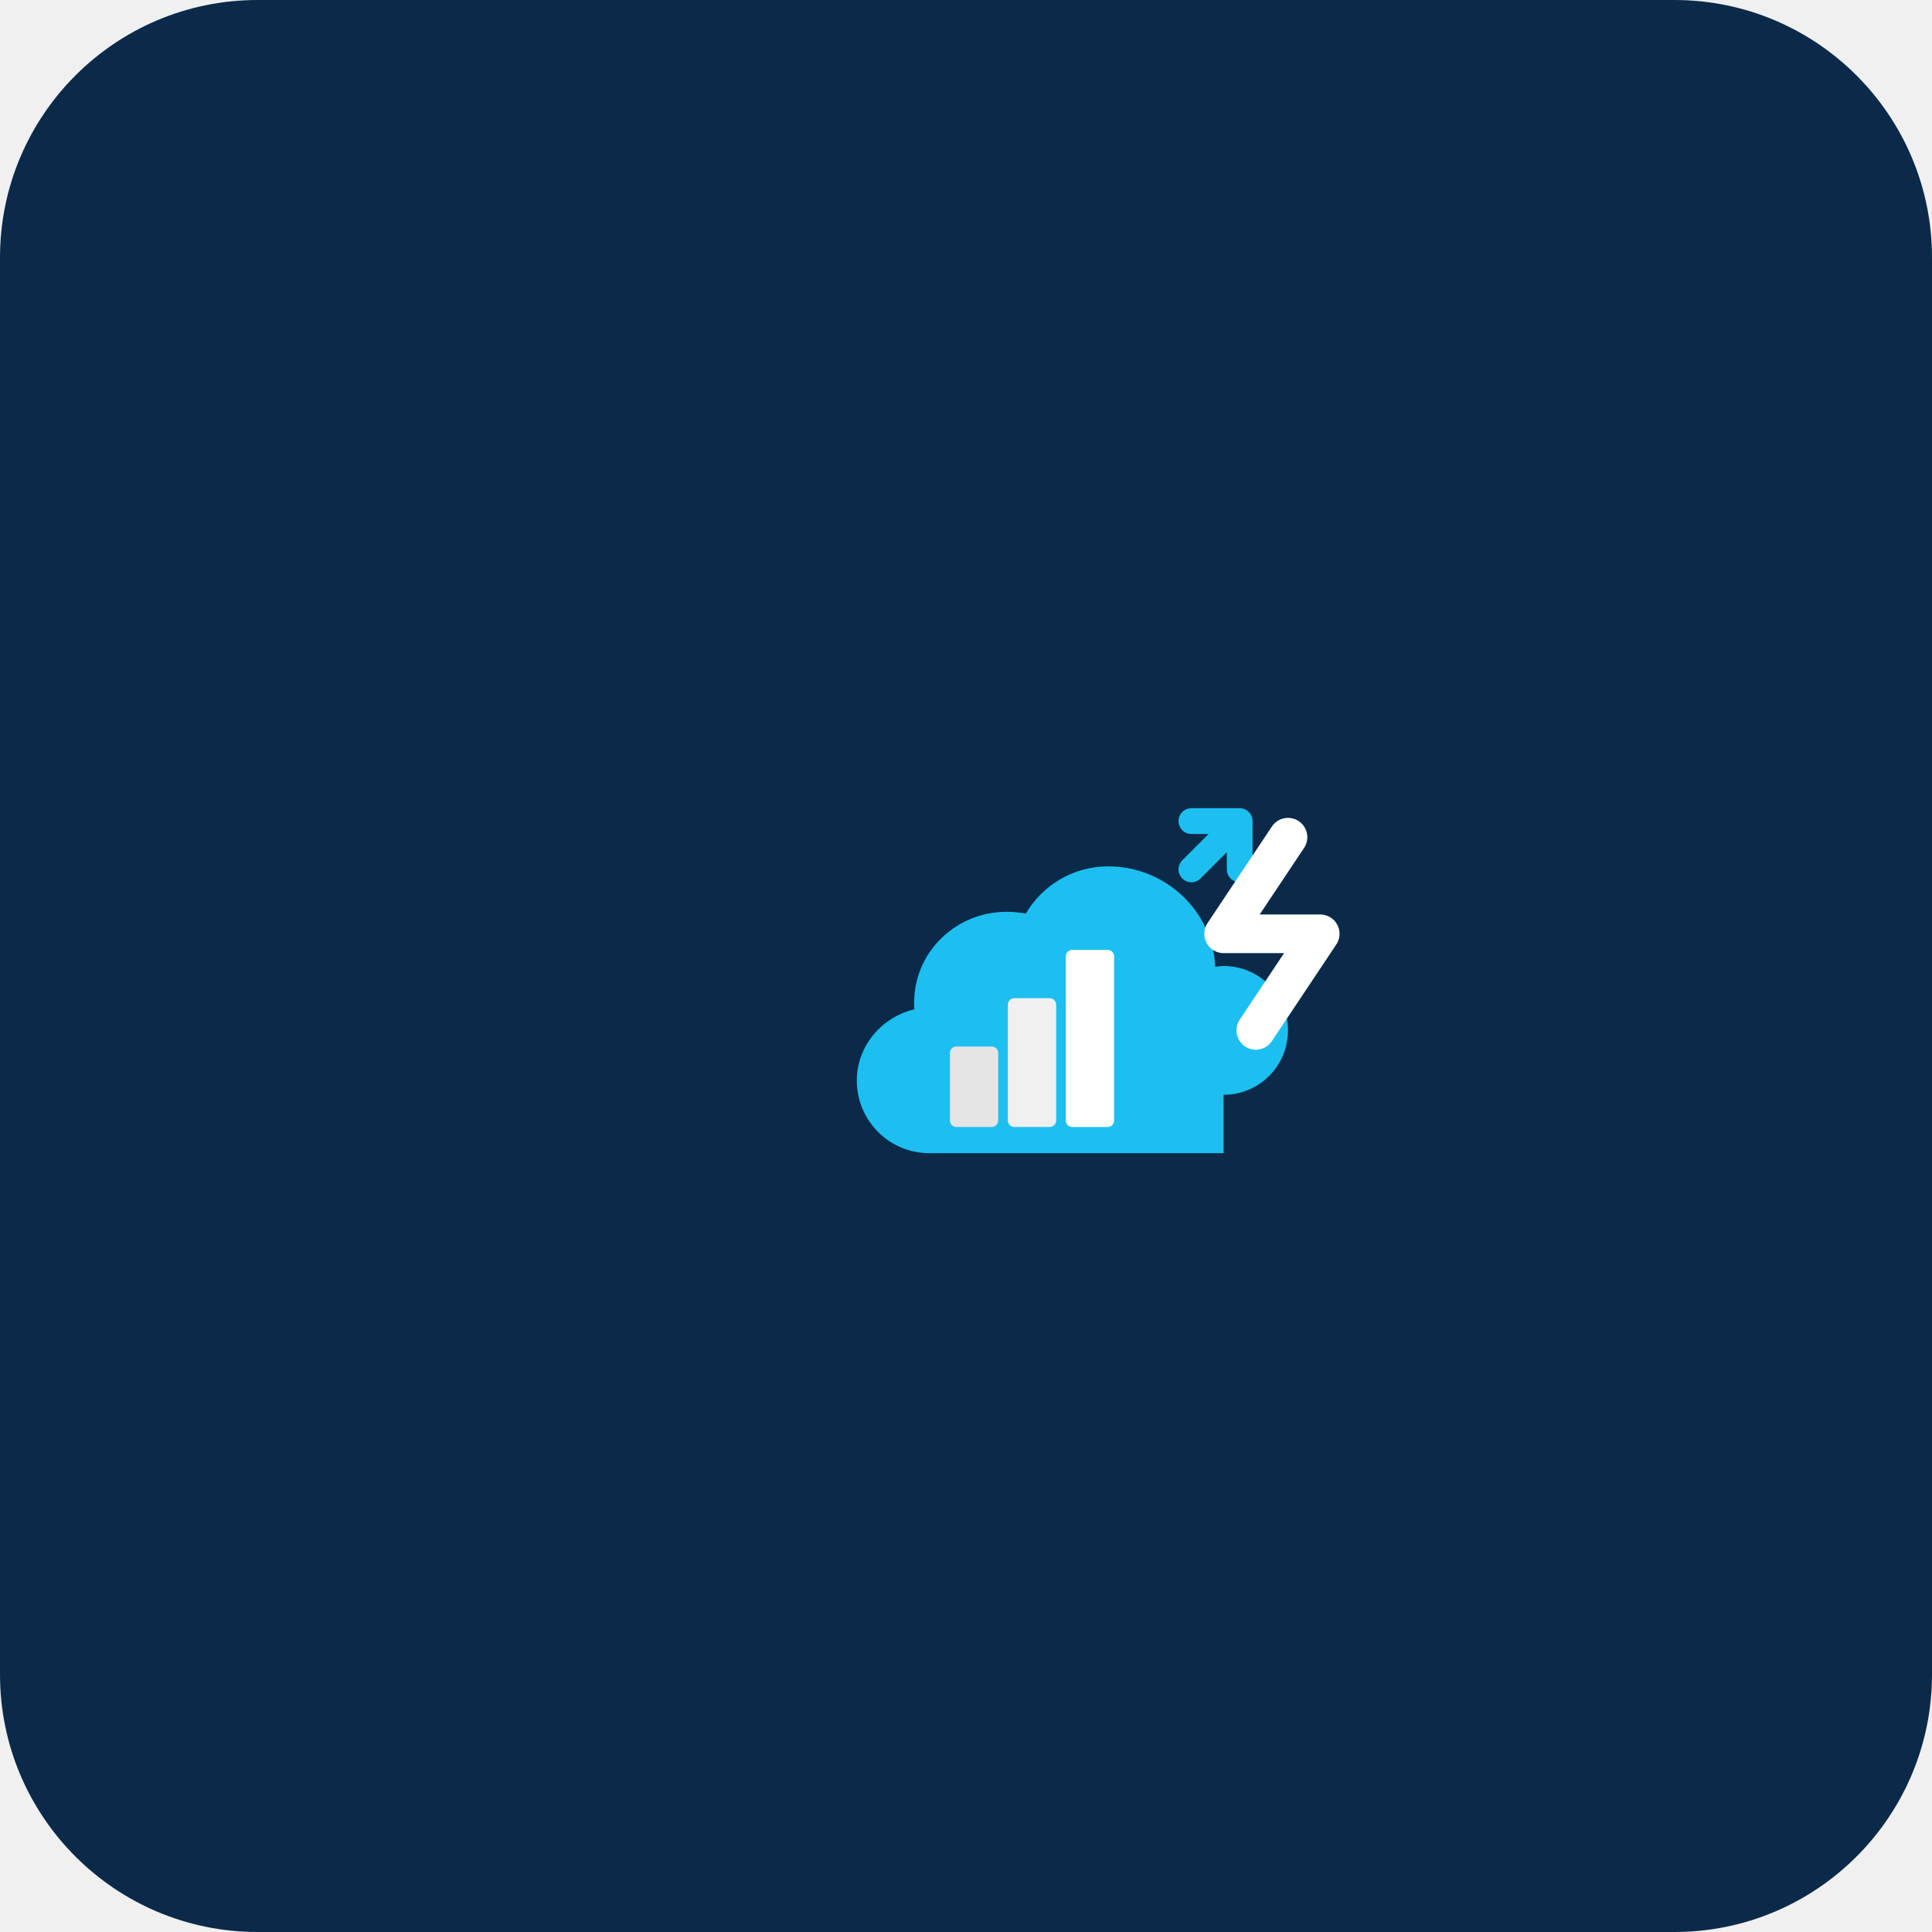
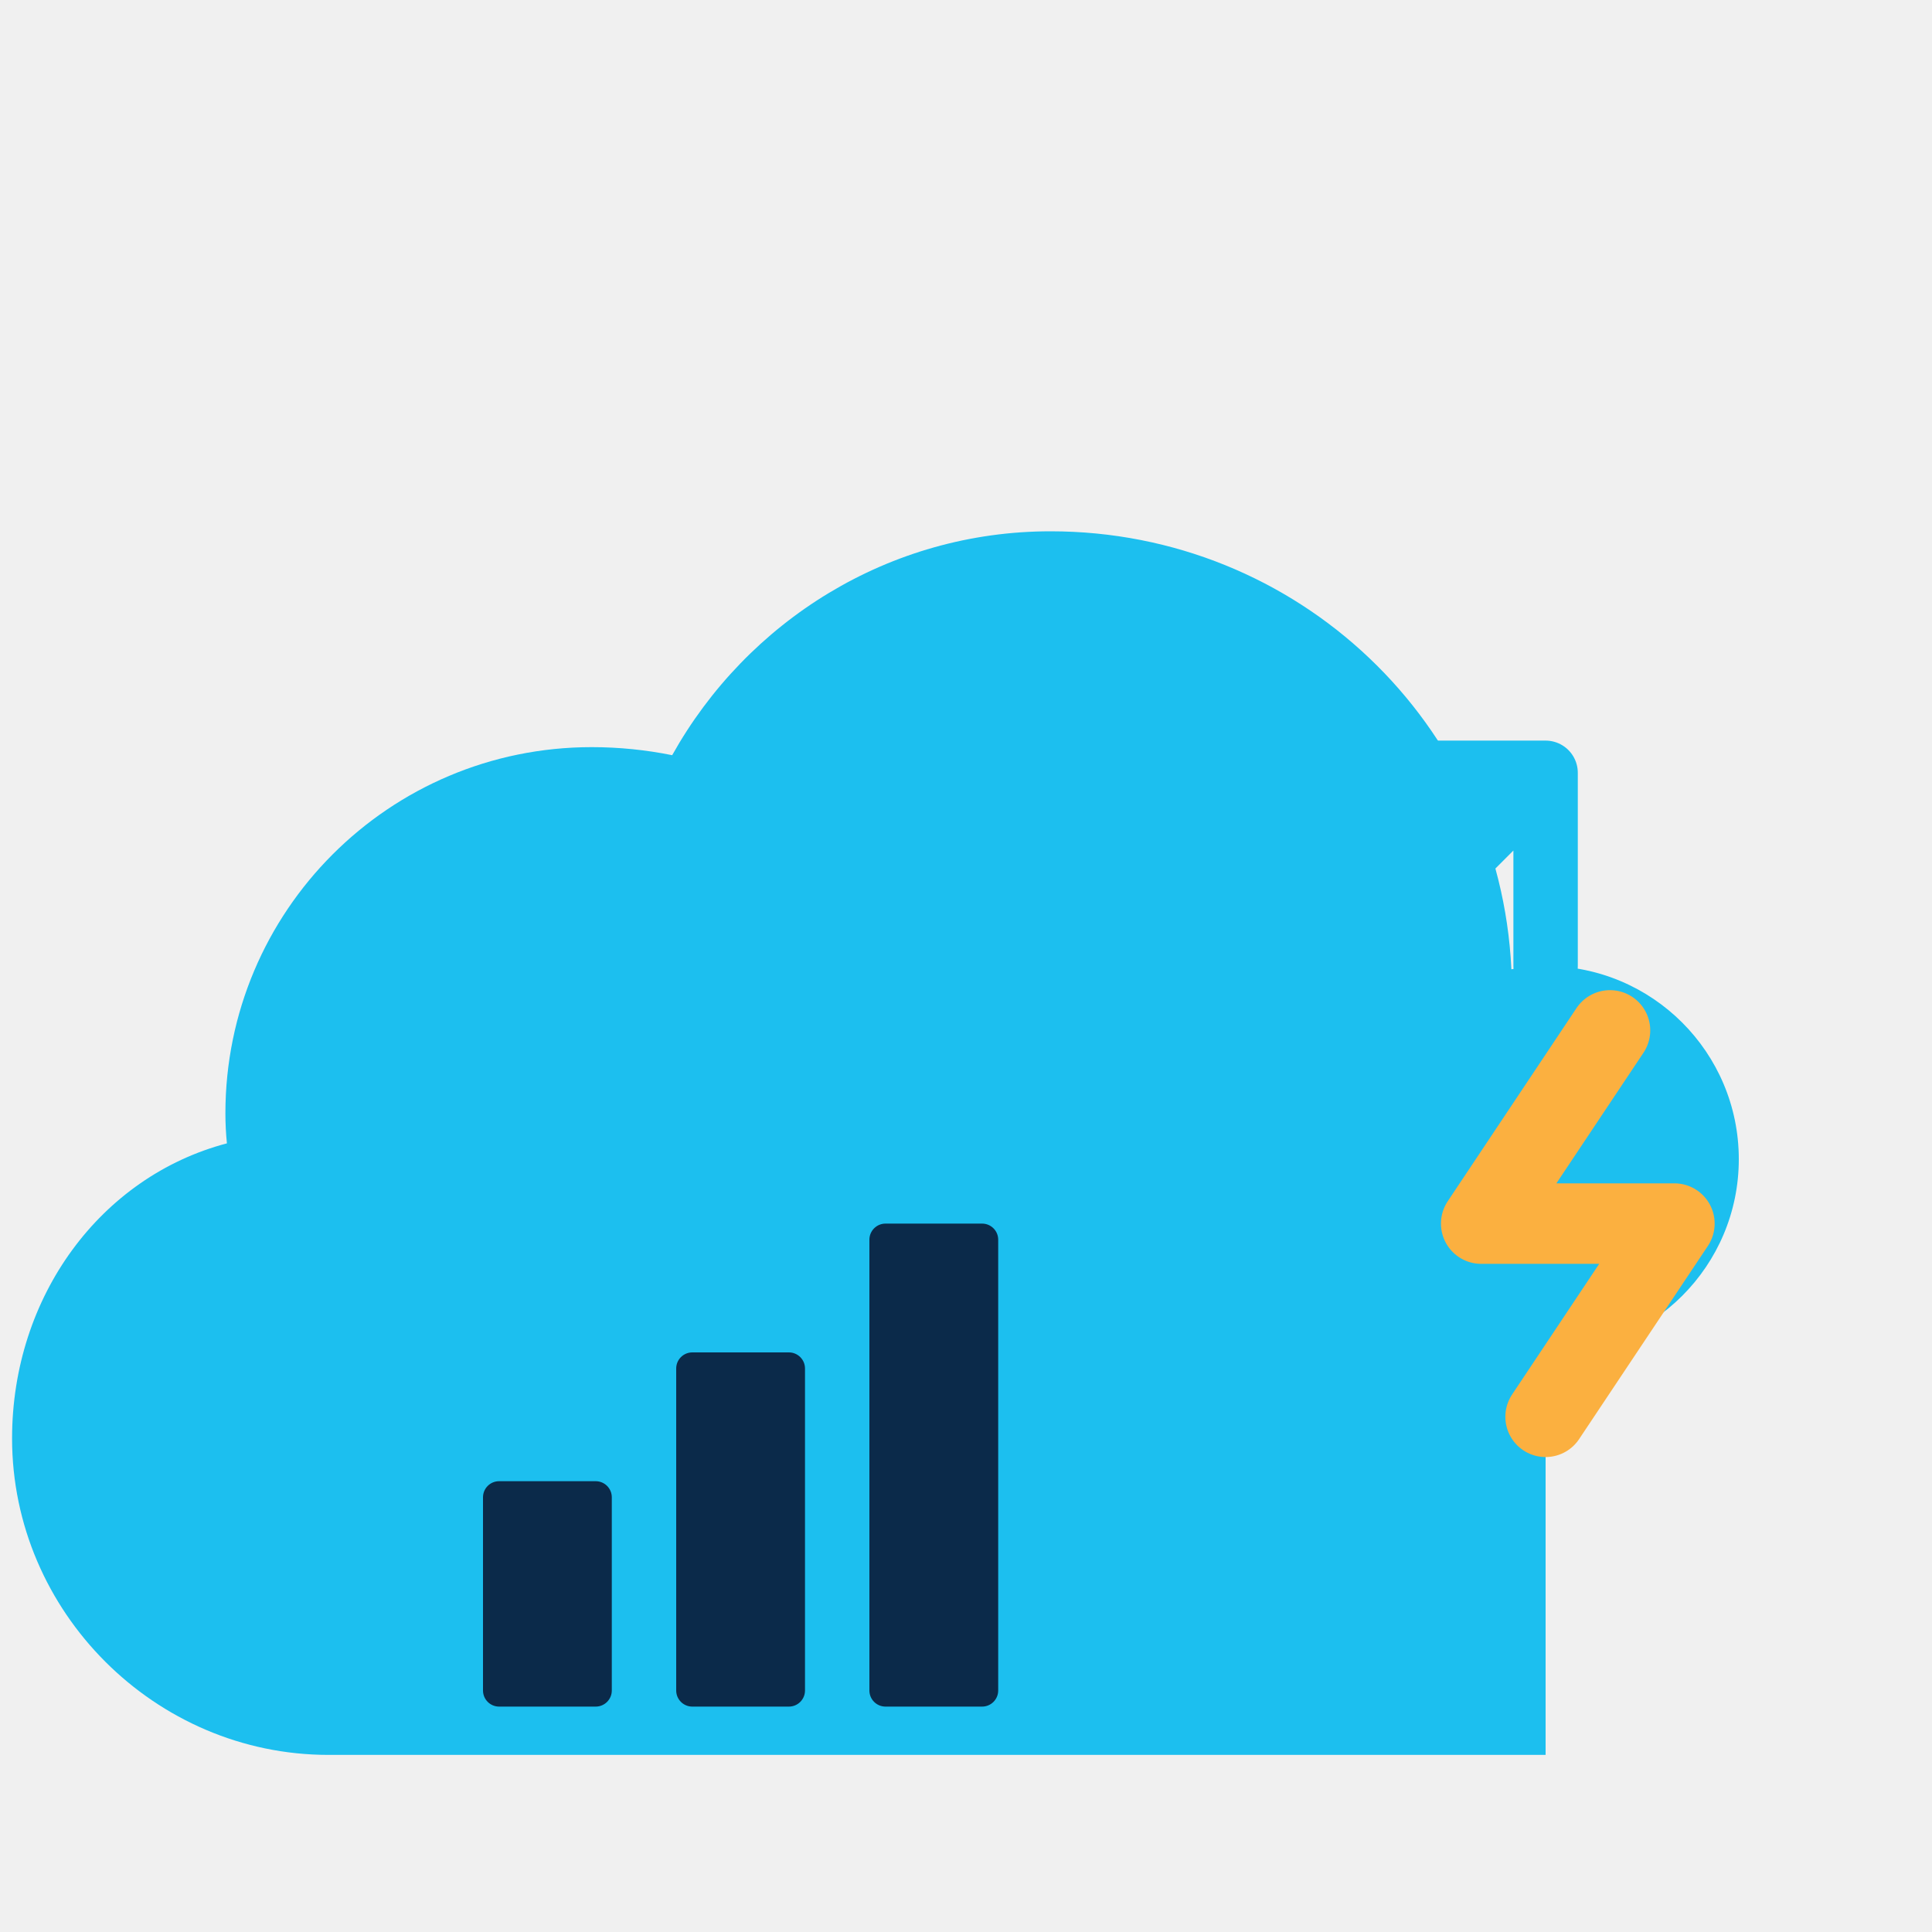
<svg xmlns="http://www.w3.org/2000/svg" width="60" height="60" viewBox="0 0 60 60" fill="none">
-   <rect width="60" height="60" rx="8" fill="#0B2A4A" />
-   <path d="M38 34C39.105 34 40 33.105 40 32C40 30.895 39.105 30 38 30C37.912 30 37.826 30.009 37.742 30.026C37.661 28.282 36.189 26.906 34.414 26.906C33.325 26.906 32.37 27.498 31.859 28.371C31.664 28.336 31.463 28.317 31.257 28.317C29.679 28.317 28.391 29.578 28.391 31.125C28.391 31.198 28.393 31.271 28.398 31.344C27.38 31.586 26.609 32.49 26.609 33.555C26.609 34.802 27.615 35.812 28.852 35.812H38V34Z" fill="#1CBFEF" />
-   <rect x="29.5" y="32.5" width="1.5" height="2.5" rx="0.2" fill="#E5E5E5" />
-   <rect x="31.3" y="31" width="1.5" height="4" rx="0.2" fill="#F0F0F0" />
-   <rect x="33.1" y="29.5" width="1.5" height="5.5" rx="0.2" fill="#FFFFFF" />
-   <rect x="34.9" y="28" width="1.5" height="7" rx="0.2" fill="#1CBFEF" />
-   <path d="M37 27L38.5 25.5M38.5 25.5V27M38.5 25.5H37" stroke="#1CBFEF" stroke-width="0.8" stroke-linecap="round" stroke-linejoin="round" />
-   <path d="M40 26L38 29H41L39 32" stroke="#FFFFFF" stroke-width="1.2" stroke-linecap="round" stroke-linejoin="round" fill="none" />
+   <path d="M48 42C51.314 42 54 39.314 54 36C54 32.686 51.314 30 48 30C47.637 30 47.282 30.035 46.938 30.102C46.57 22.451 40.293 16.5 32.625 16.5C27.609 16.5 23.203 19.289 20.875 23.453C20.062 23.289 19.227 23.203 18.375 23.203C12.09 23.203 7 28.293 7 34.578C7 34.891 7.016 35.203 7.047 35.508C3.129 36.539 0.375 40.258 0.375 44.672C0.375 50.055 4.816 54.5 10.203 54.5H48V42Z" fill="#1CBFEF" />
+   <rect x="15" y="46" width="4" height="7" rx="0.5" fill="#0B2A4A" />
+   <rect x="21" y="42" width="4" height="11" rx="0.5" fill="#0B2A4A" />
+   <rect x="27" y="38" width="4" height="15" rx="0.5" fill="#0B2A4A" />
+   <rect x="33" y="34" width="4" height="19" rx="0.5" fill="#1CBFEF" />
+   <path d="M42 30L48 24M48 24V30M48 24H42" stroke="#1CBFEF" stroke-width="2" stroke-linecap="round" stroke-linejoin="round" />
+   <path d="M50 32L46 38H52L48 44" stroke="#FBB040" stroke-width="2.5" stroke-linecap="round" stroke-linejoin="round" fill="none" />
</svg>
